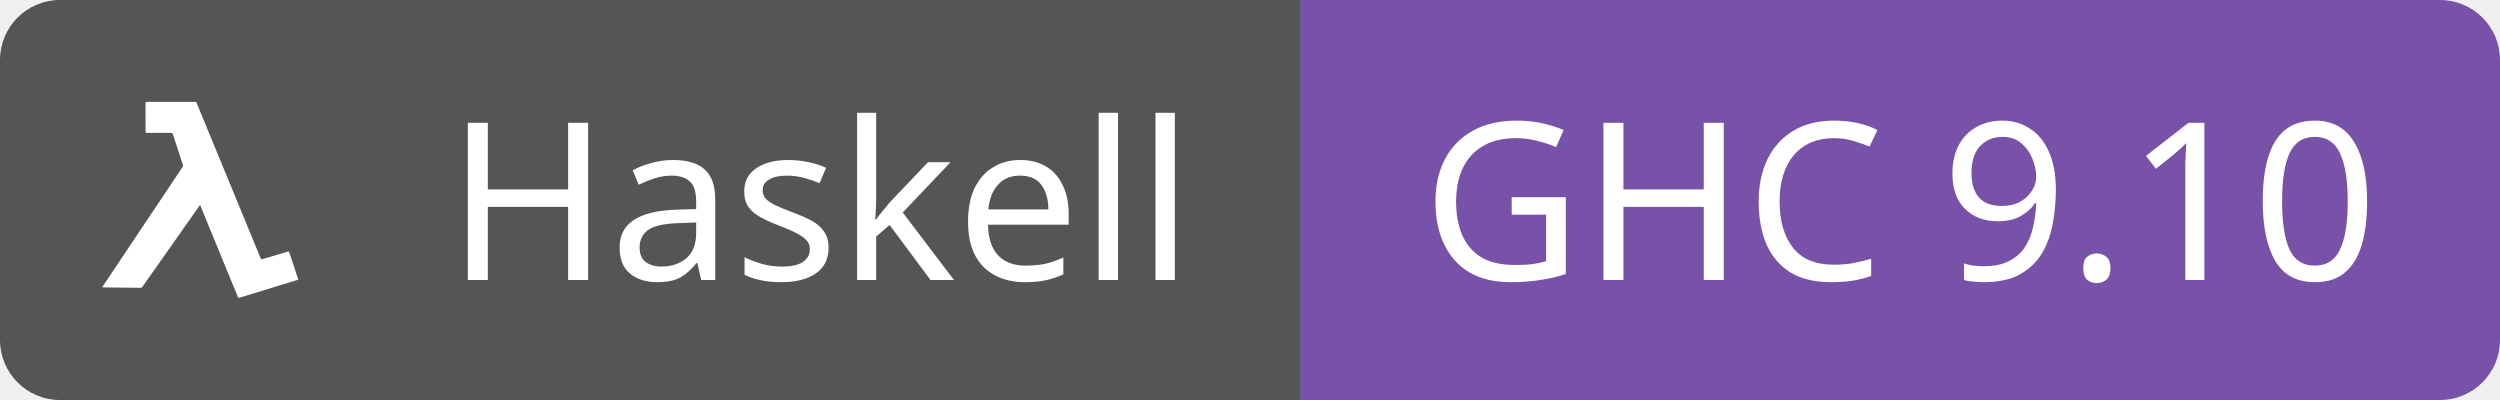
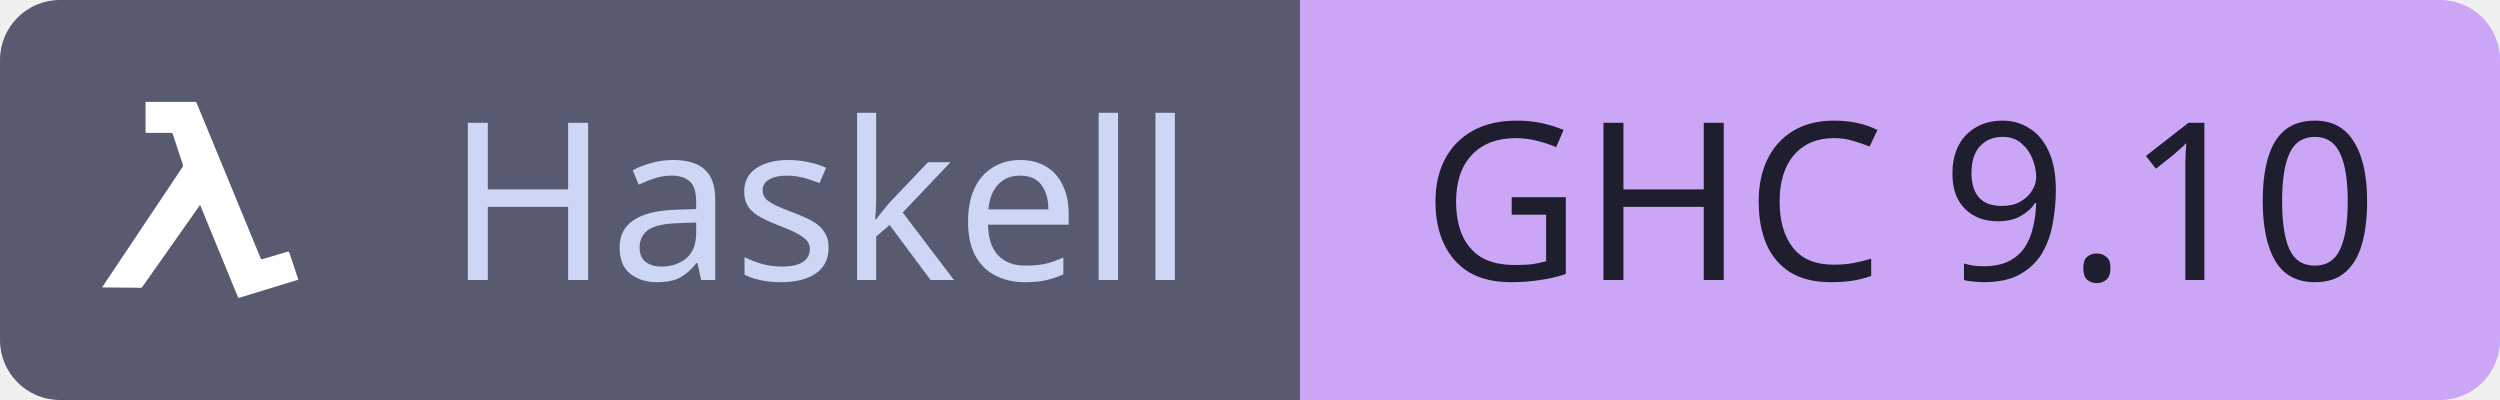
<svg xmlns="http://www.w3.org/2000/svg" id="haskell-ghc910" width="125.0" height="20" viewBox="0 0 125.0 20">
  <g shape-rendering="geometricPrecision">
-     <rect x="0" width="65.0" height="20" fill="#555" rx="3" ry="3" />
-     <rect x="65.0" width="60.0" height="20" fill="#7851A9" rx="3" ry="3" />
-     <rect x="62.0" width="6" height="20" fill="#555" rx="0" ry="0" />
-     <rect x="65.0" width="6" height="20" fill="#7851A9" rx="0" ry="0" />
+     <rect x="0" width="65.0" height="20" fill="#585b70" rx="3" ry="3" />
+     <rect x="65.0" width="60.0" height="20" fill="#cba6f7" rx="3" ry="3" />
+     <rect x="62.0" width="6" height="20" fill="#585b70" rx="0" ry="0" />
+     <rect x="65.0" width="6" height="20" fill="#cba6f7" rx="0" ry="0" />
  </g>
  <g text-anchor="middle" shape-rendering="geometricPrecision">
-     <text fill="#fff" font-size="11" font-family="sans-serif" style="font-weight: 500" x="41.0" y="14">Haskell</text>
-     <text fill="#fff" font-size="11" font-family="sans-serif" style="font-weight: 500" x="95.0" y="14">GHC 9.10</text>
+     <text fill="#cdd6f4" font-size="11" font-family="sans-serif" style="font-weight: 500" x="41.0" y="14">Haskell</text>
+     <text fill="#1e1e2e" font-size="11" font-family="sans-serif" style="font-weight: 500" x="95.0" y="14">GHC 9.10</text>
  </g>
  <g shape-rendering="geometricPrecision">
    <svg width="14" height="14" viewBox="-1.02 -1.99 18 20" x="3" y="3" fill="none">
      <path fill-rule="nonzero" fill="#ffffff" d="M7.983 8.37c-.053.073-.098.133-.141.194L5.775 11.5c-.64.91-1.282 1.82-1.924 2.73a.128.128 0 01-.092.051c-.906-.007-1.813-.017-2.719-.028-.01 0-.02-.003-.04-.006a.455.455 0 01.025-.053 13977.496 13977.496 0 015.446-8.146c.092-.138.188-.273.275-.413a.165.165 0 00.018-.124c-.167-.515-.338-1.03-.508-1.543-.073-.22-.15-.44-.218-.66-.022-.072-.059-.094-.134-.093-.57.002-1.136.001-1.704.001-.108 0-.108 0-.108-.103 0-.674 0-1.347-.002-2.021 0-.075.026-.092.099-.092 1.143.002 2.286.002 3.43 0a.113.113 0 01.076.017.107.107 0 01.045.061 18266.184 18266.184 0 003.92 9.51c.218.53.438 1.059.654 1.59.026.064.053.076.12.056.6-.178 1.2-.352 1.8-.531.075-.023.102-.008.126.064.204.62.412 1.239.62 1.858l.02.073c-.043.015-.083.032-.124.043l-4.085 1.25c-.065.02-.085 0-.106-.054l-1.25-3.048-1.226-2.984-.183-.449c-.01-.026-.023-.048-.043-.087z" clip-rule="nonzero" />
    </svg>
  </g>
</svg>
